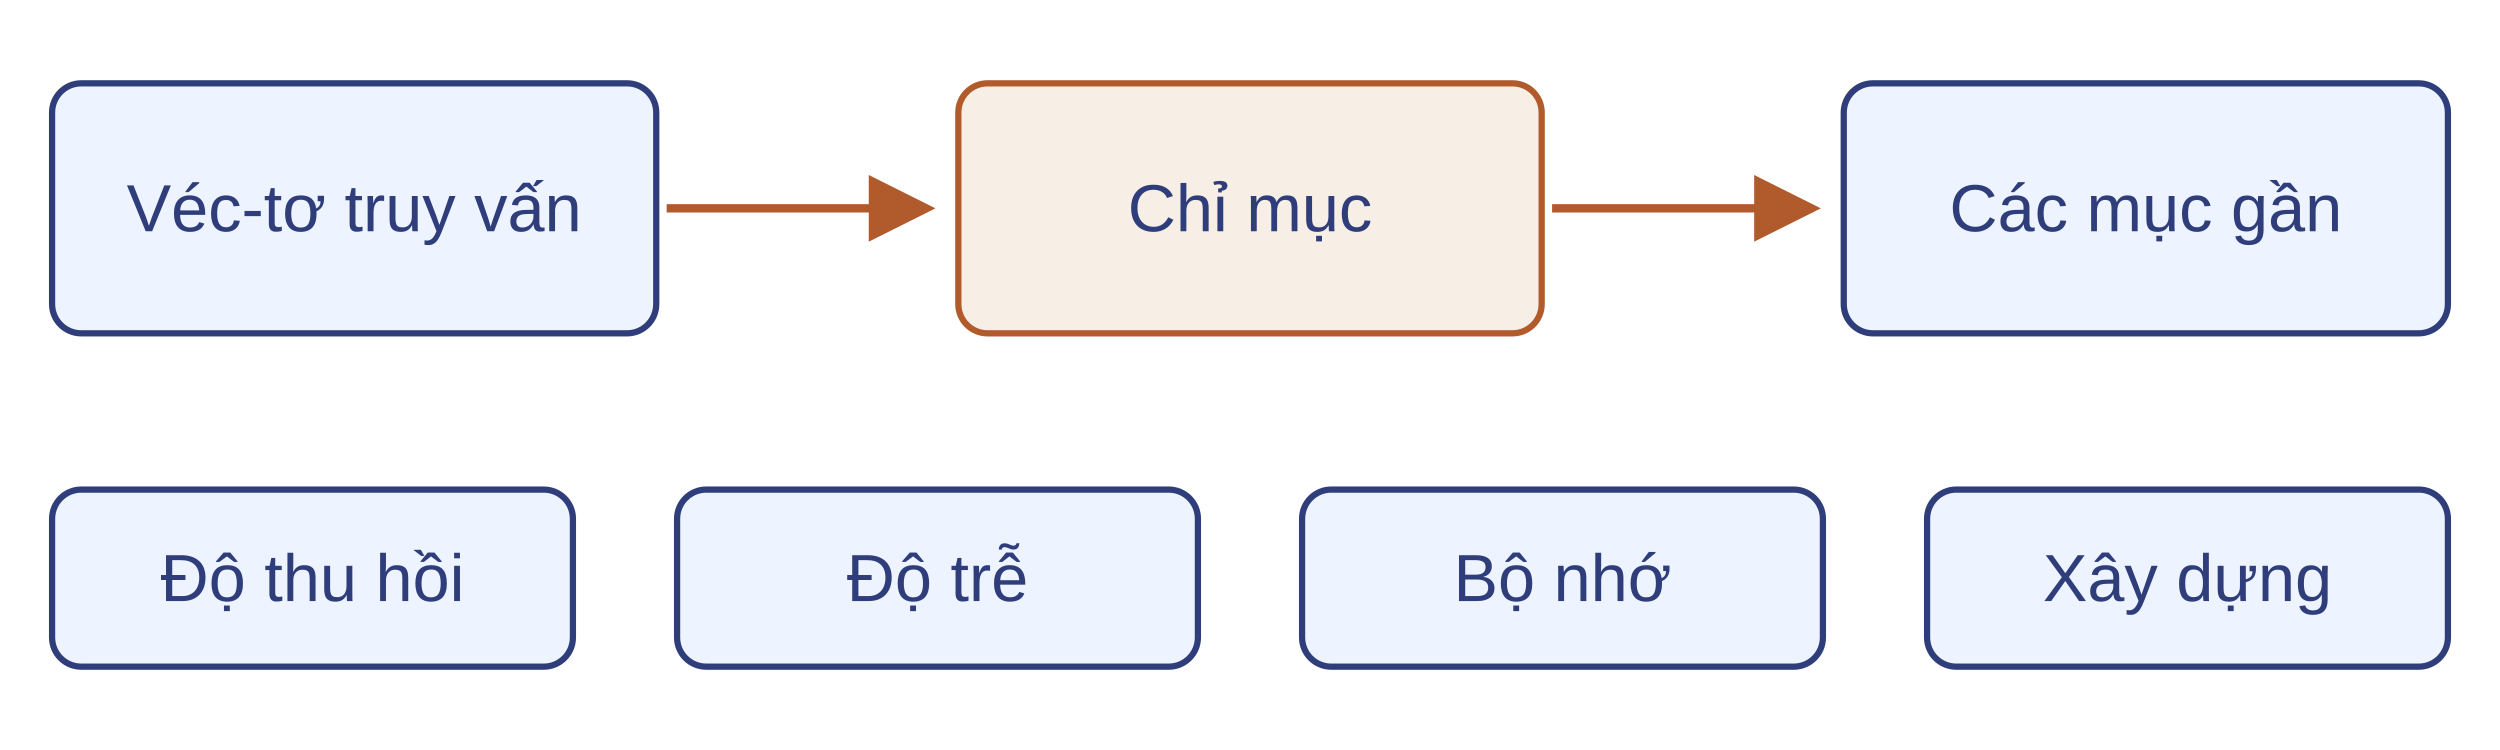
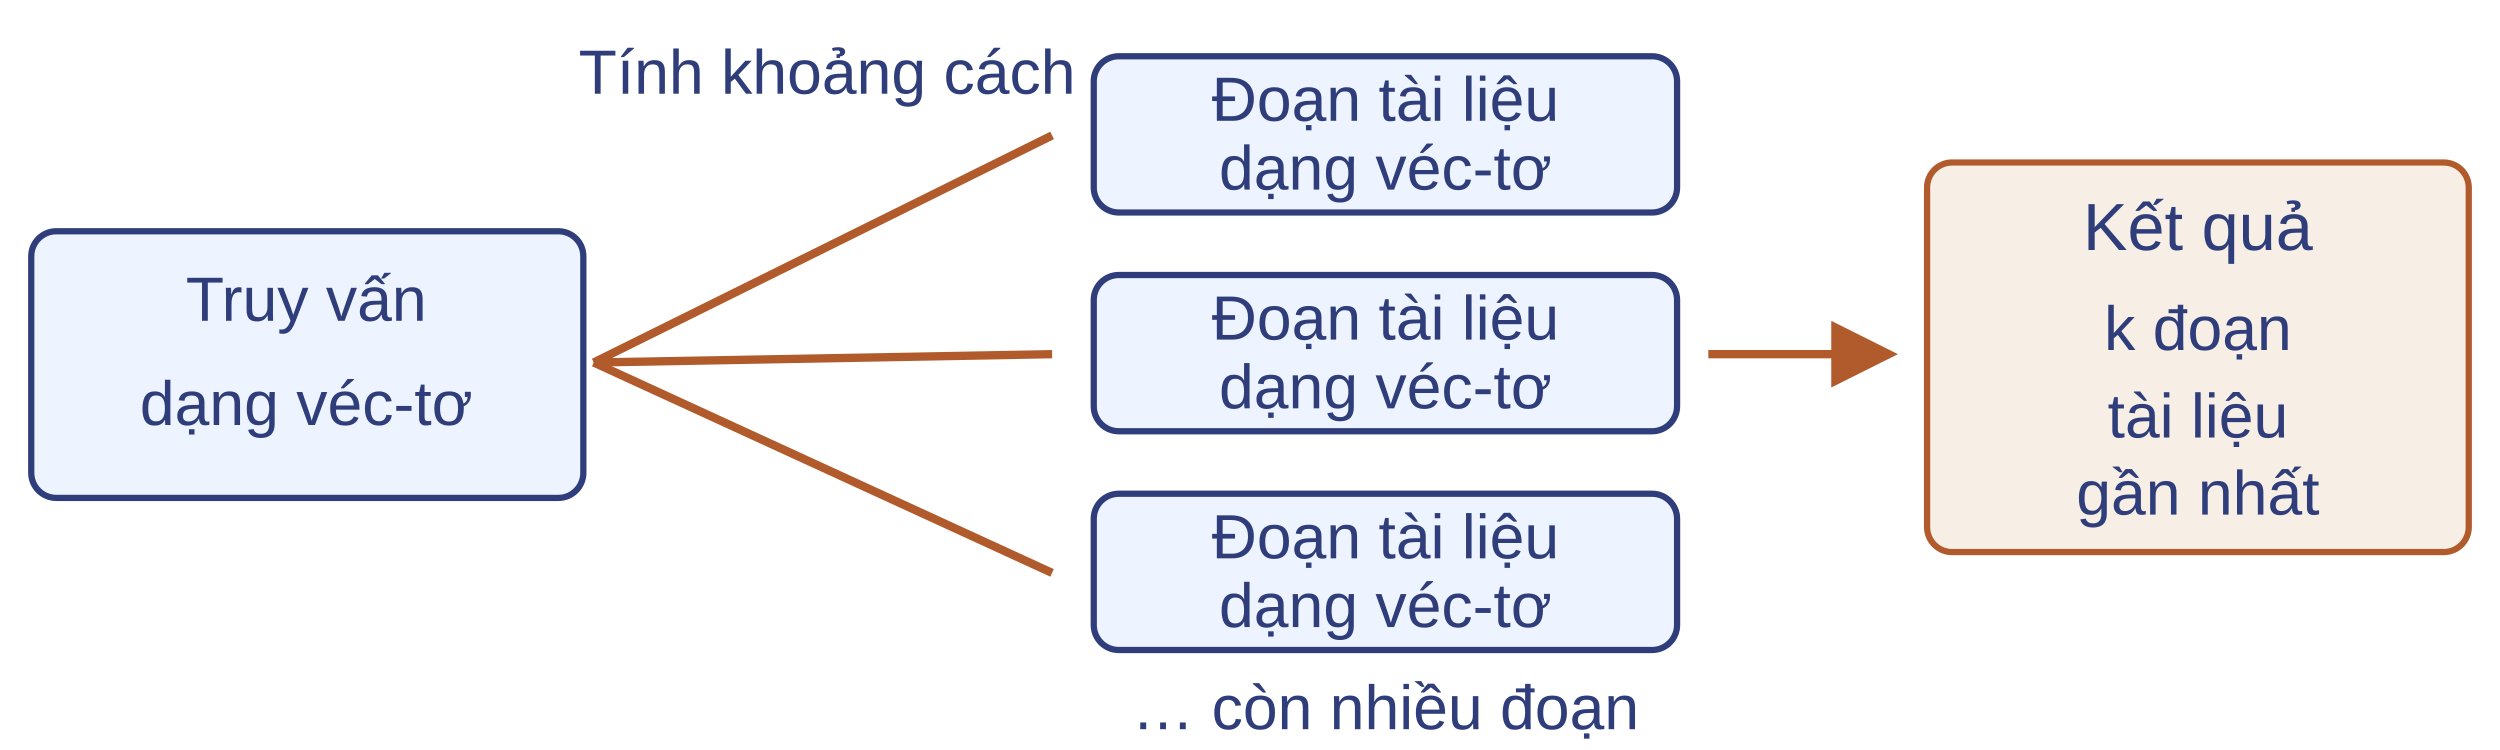
<svg xmlns="http://www.w3.org/2000/svg" width="1200" height="360" viewBox="0 0 1200 360" role="img" aria-labelledby="title desc">
  <defs>
    <marker id="arrow" markerWidth="8" markerHeight="8" refX="7" refY="4" orient="auto">
      <path d="M0 0L8 4L0 8Z" fill="#B15A2B" />
    </marker>
  </defs>
  <g font-family="Arial, sans-serif">
-     <rect x="25" y="40" width="290" height="120" rx="14" fill="#edf4ff" stroke="#2F3E7A" stroke-width="3" />
-     <text x="170" y="111" font-size="32" fill="#2F3E7A" text-anchor="middle">Véc-tơ truy vấn</text>
-     <path d="M320 100 L445 100" fill="none" stroke="#B15A2B" stroke-width="4" marker-end="url(#arrow)" />
-     <rect x="460" y="40" width="280" height="120" rx="14" fill="#F7EFE6" stroke="#B15A2B" stroke-width="3" />
-     <text x="600" y="111" font-size="32" fill="#2F3E7A" text-anchor="middle">Chỉ mục</text>
-     <path d="M745 100 L870 100" fill="none" stroke="#B15A2B" stroke-width="4" marker-end="url(#arrow)" />
-     <rect x="885" y="40" width="290" height="120" rx="14" fill="#edf4ff" stroke="#2F3E7A" stroke-width="3" />
-     <text x="1030" y="111" font-size="32" fill="#2F3E7A" text-anchor="middle">Các mục gần</text>
-     <rect x="25" y="235" width="250" height="85" rx="14" fill="#edf4ff" stroke="#2F3E7A" stroke-width="3" />
-     <text x="150" y="288.5" font-size="32" fill="#2F3E7A" text-anchor="middle">Độ thu hồi</text>
-     <rect x="325" y="235" width="250" height="85" rx="14" fill="#edf4ff" stroke="#2F3E7A" stroke-width="3" />
-     <text x="450" y="288.5" font-size="32" fill="#2F3E7A" text-anchor="middle">Độ trễ</text>
-     <rect x="625" y="235" width="250" height="85" rx="14" fill="#edf4ff" stroke="#2F3E7A" stroke-width="3" />
-     <text x="750" y="288.5" font-size="32" fill="#2F3E7A" text-anchor="middle">Bộ nhớ</text>
-     <rect x="925" y="235" width="250" height="85" rx="14" fill="#edf4ff" stroke="#2F3E7A" stroke-width="3" />
-     <text x="1050" y="288.5" font-size="32" fill="#2F3E7A" text-anchor="middle">Xây dựng</text>
+     <rect x="15" y="111" width="265" height="128" rx="12" fill="#edf4ff" stroke="#2F3E7A" stroke-width="3" />
+     <text x="147" y="154" font-size="30" fill="#2F3E7A" text-anchor="middle">Truy vấn</text>
+     <text x="147" y="204" font-size="30" fill="#2F3E7A" text-anchor="middle">dạng véc-tơ</text>
+     <path d="M285 174L505 65" fill="none" stroke="#B15A2B" stroke-width="4" />
+     <path d="M285 174L505 170" fill="none" stroke="#B15A2B" stroke-width="4" />
+     <path d="M285 174L505 275" fill="none" stroke="#B15A2B" stroke-width="4" />
+     <text x="397" y="45" font-size="30" fill="#2F3E7A" text-anchor="middle">Tính khoảng cách</text>
+     <rect x="525" y="27" width="280" height="75" rx="12" fill="#edf4ff" stroke="#2F3E7A" stroke-width="3" />
+     <text x="665" y="58" font-size="30" fill="#2F3E7A" text-anchor="middle">Đoạn tài liệu</text>
+     <text x="665" y="91" font-size="30" fill="#2F3E7A" text-anchor="middle">dạng véc-tơ</text>
+     <rect x="525" y="132" width="280" height="75" rx="12" fill="#edf4ff" stroke="#2F3E7A" stroke-width="3" />
+     <text x="665" y="163" font-size="30" fill="#2F3E7A" text-anchor="middle">Đoạn tài liệu</text>
+     <text x="665" y="196" font-size="30" fill="#2F3E7A" text-anchor="middle">dạng véc-tơ</text>
+     <rect x="525" y="237" width="280" height="75" rx="12" fill="#edf4ff" stroke="#2F3E7A" stroke-width="3" />
+     <text x="665" y="268" font-size="30" fill="#2F3E7A" text-anchor="middle">Đoạn tài liệu</text>
+     <text x="665" y="301" font-size="30" fill="#2F3E7A" text-anchor="middle">dạng véc-tơ</text>
+     <text x="665" y="350" font-size="30" fill="#2F3E7A" text-anchor="middle">… còn nhiều đoạn</text>
+     <path d="M820 170H907" fill="none" stroke="#B15A2B" stroke-width="4" marker-end="url(#arrow)" />
+     <rect x="925" y="78" width="260" height="187" rx="12" fill="#F7EFE6" stroke="#B15A2B" stroke-width="3" />
+     <text x="1055" y="120" font-size="32" fill="#2F3E7A" text-anchor="middle">Kết quả</text>
+     <text x="1055" y="168" font-size="30" fill="#2F3E7A" text-anchor="middle">k đoạn</text>
+     <text x="1055" y="210" font-size="30" fill="#2F3E7A" text-anchor="middle">tài liệu</text>
+     <text x="1055" y="247" font-size="30" fill="#2F3E7A" text-anchor="middle">gần nhất</text>
  </g>
</svg>
